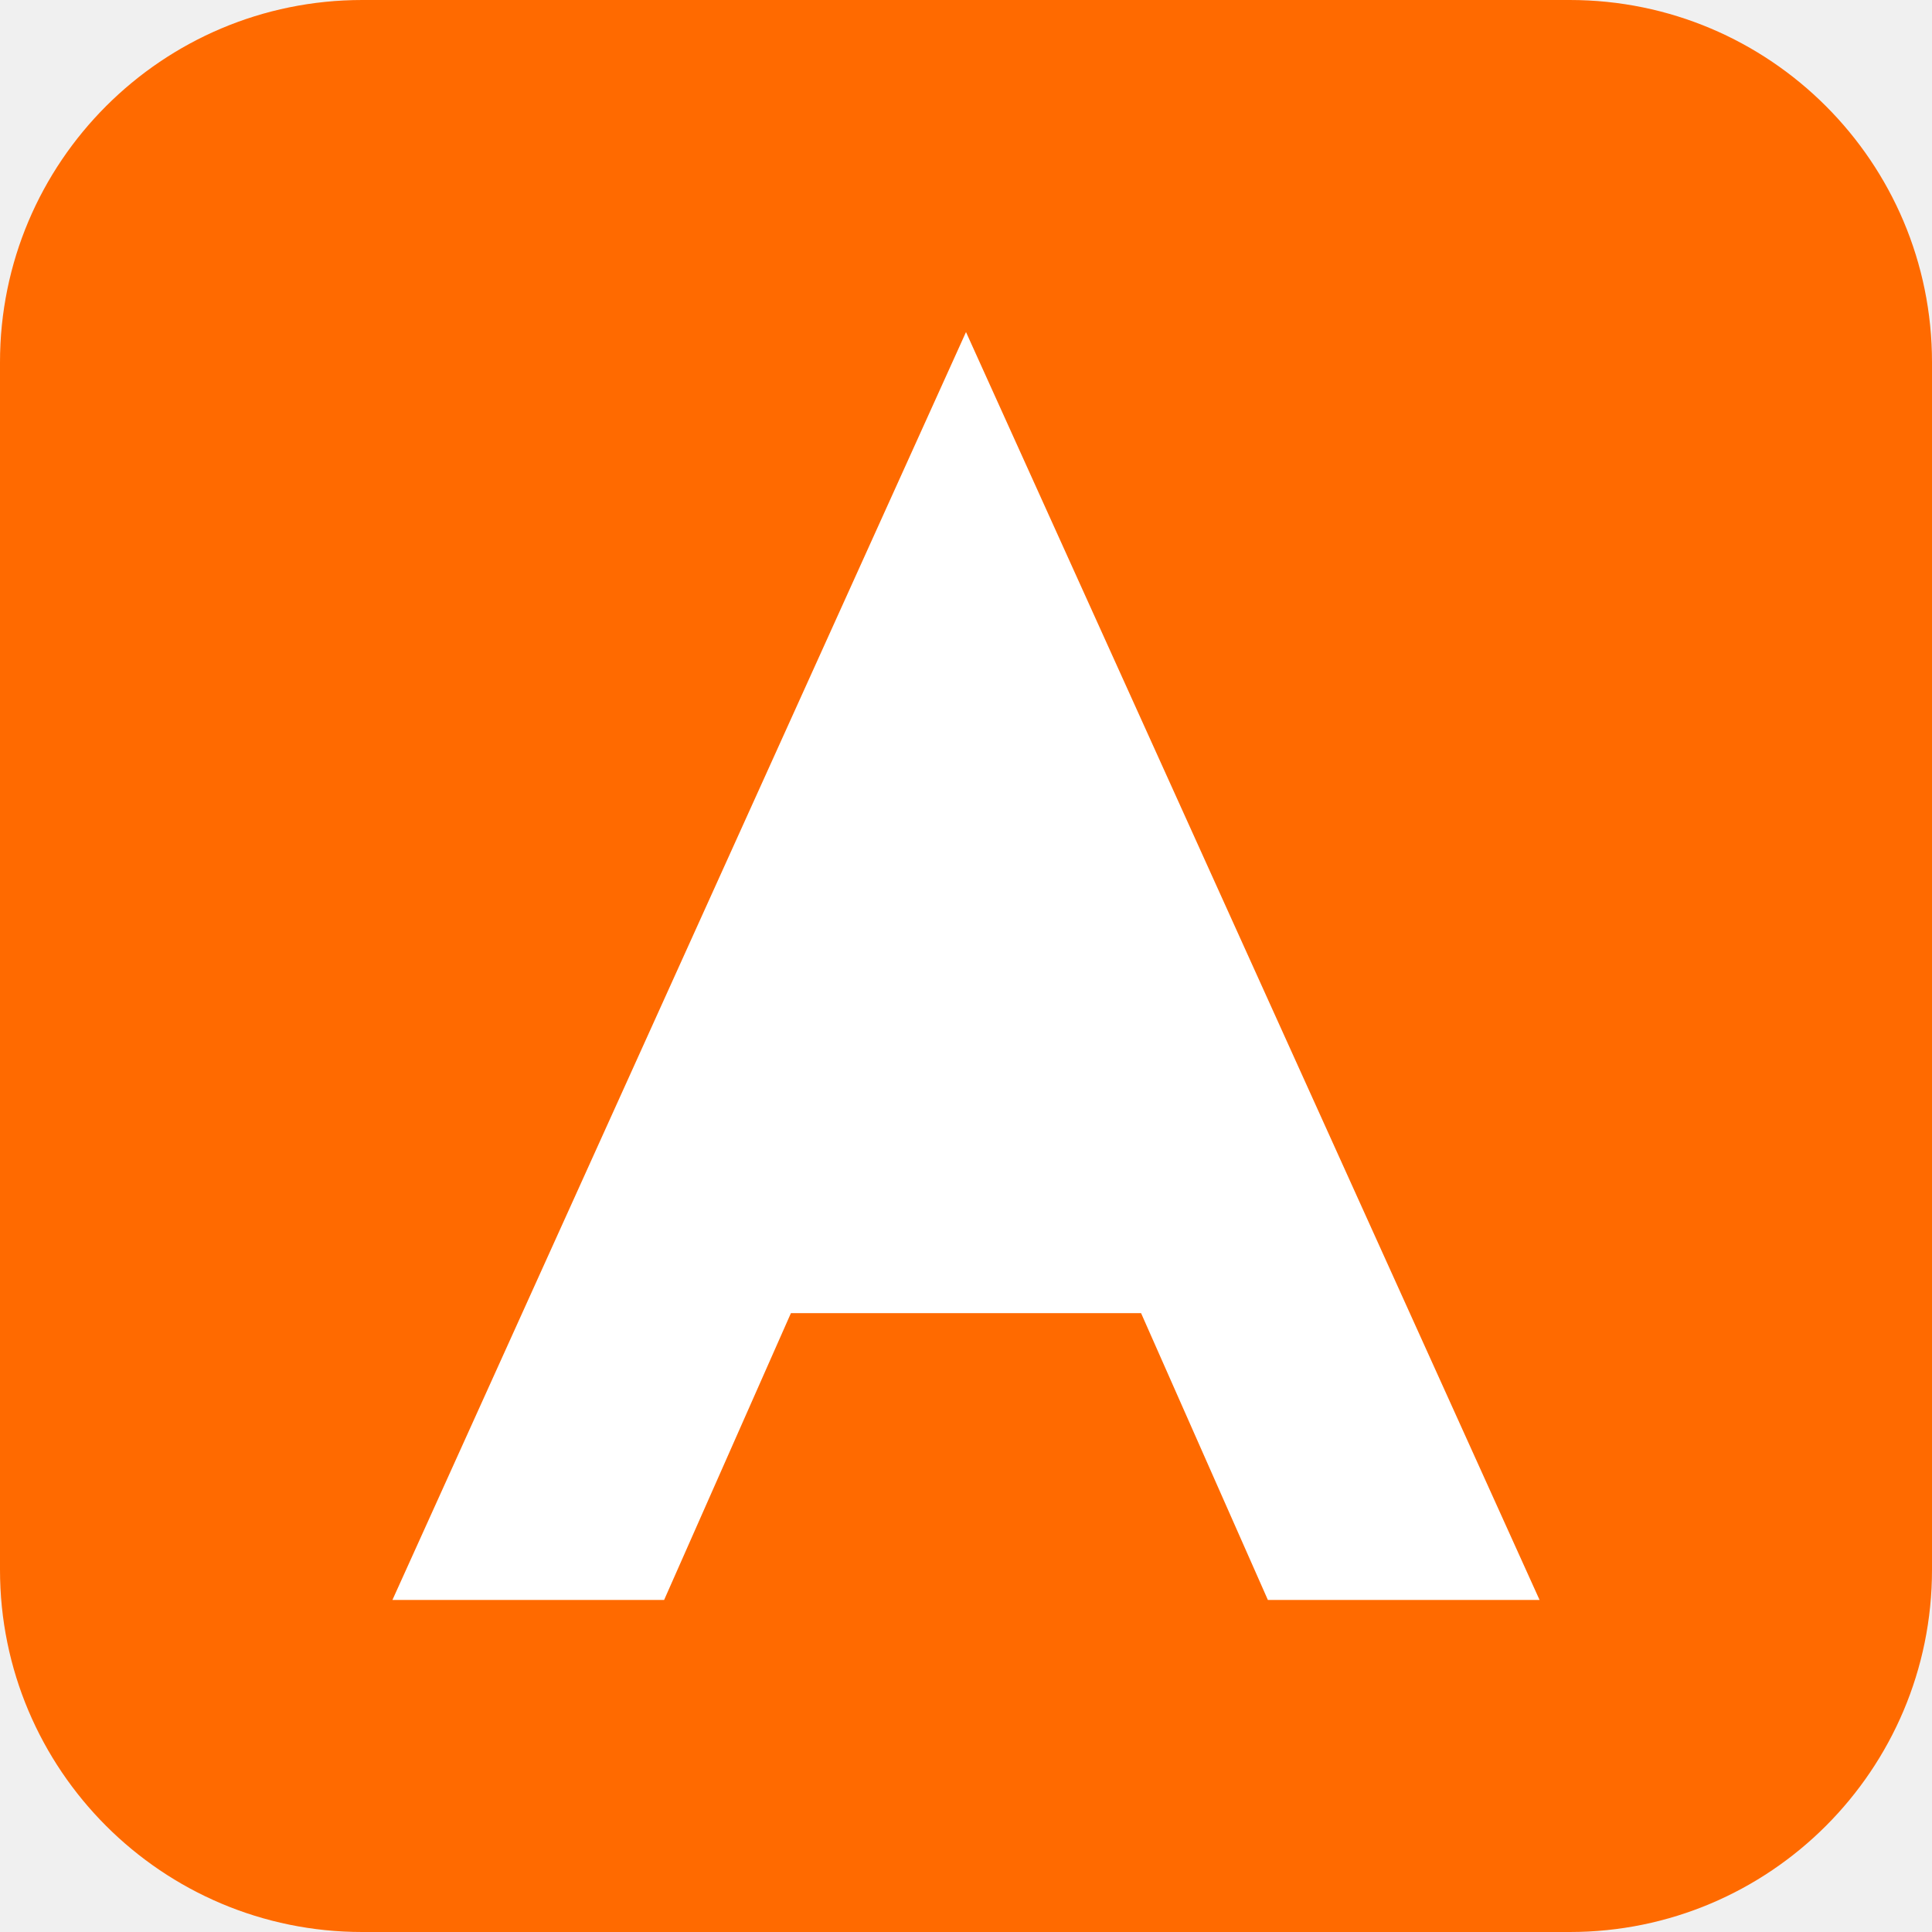
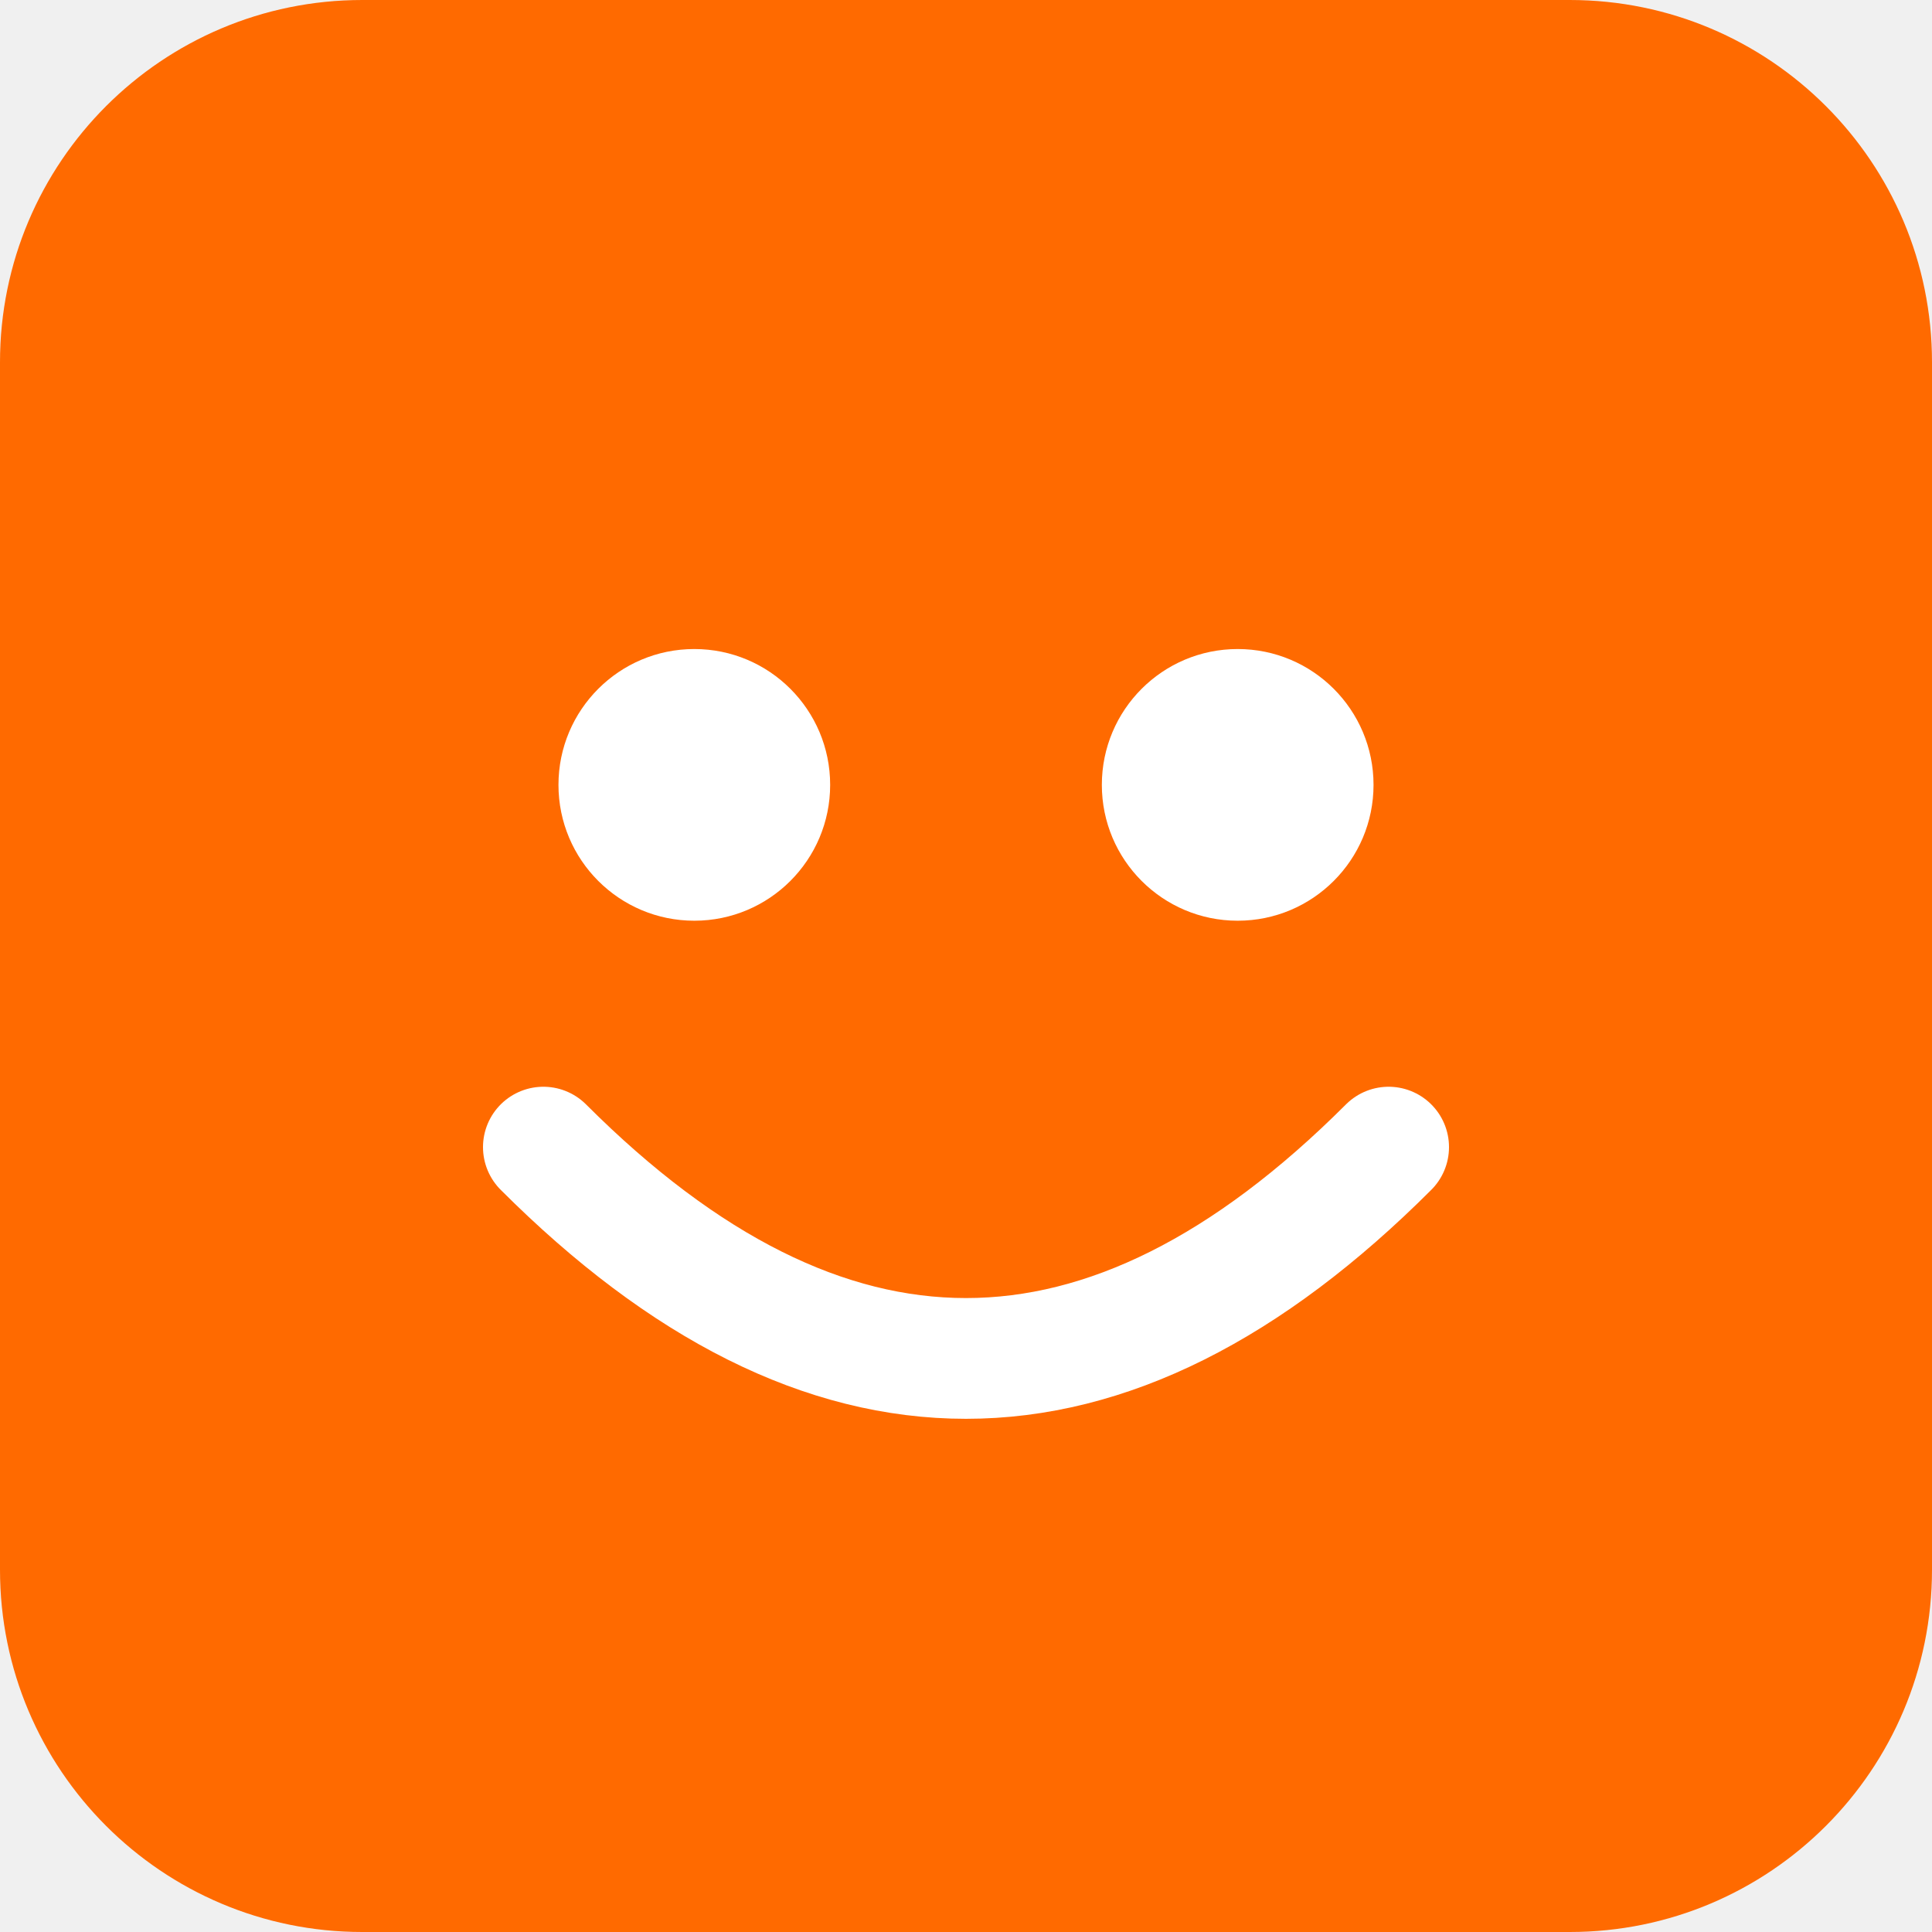
<svg xmlns="http://www.w3.org/2000/svg" viewBox="0 0 64 64" role="img" aria-label="Alibaba">
  <rect width="64" height="64" rx="12" fill="#FF6A00" />
-   <path d="M32 11 L13 53 L22 53 L26.2 43.5 L37.8 43.5 L42 53 L51 53 Z M28.2 36.5 L35.8 36.5 L32 28 Z" fill="#FFFFFF" />
+   <circle cx="23" cy="26" r="4.5" fill="#FFFFFF" />
+   <circle cx="41" cy="26" r="4.5" fill="#FFFFFF" />
+   <path d="M18 38 Q32 52 46 38" fill="none" stroke="#FFFFFF" stroke-width="4" stroke-linecap="round" />
</svg>
